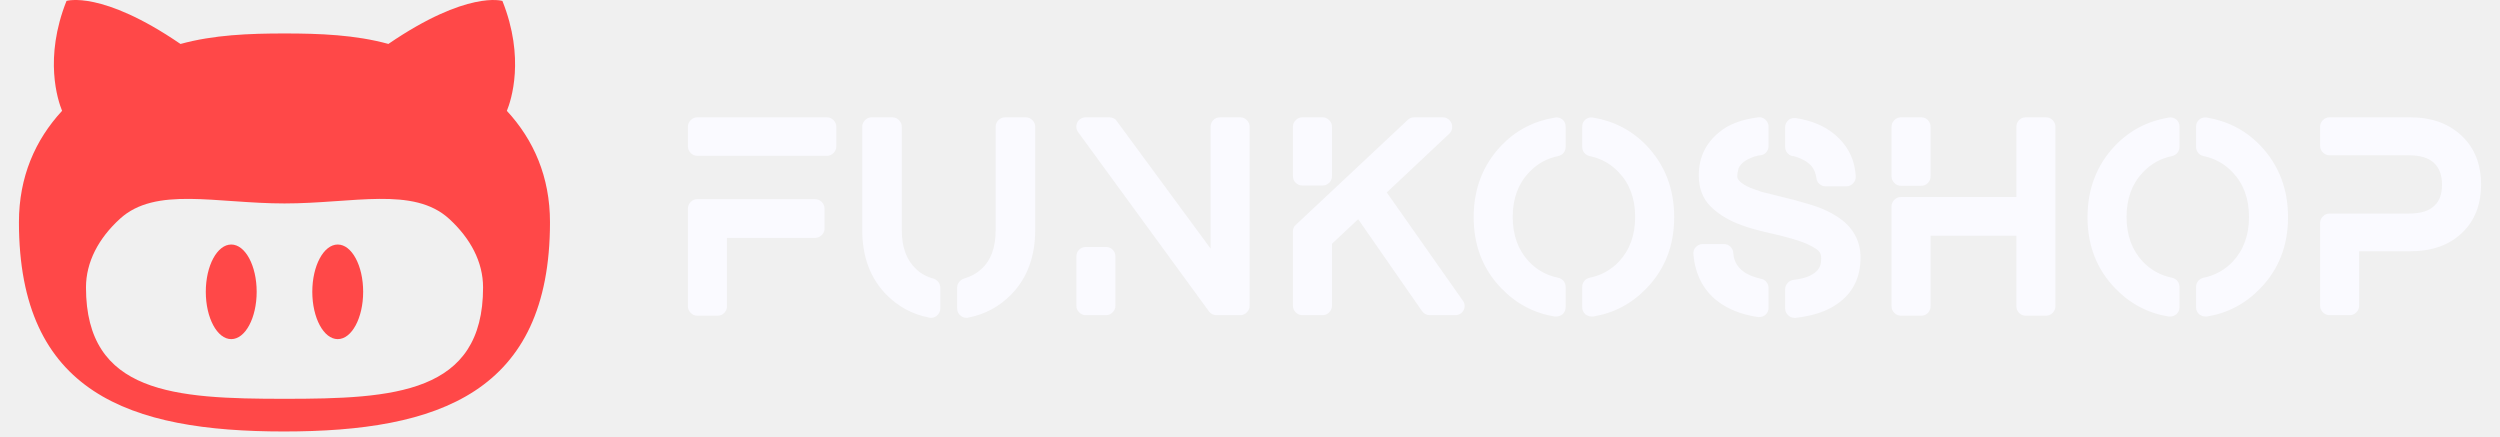
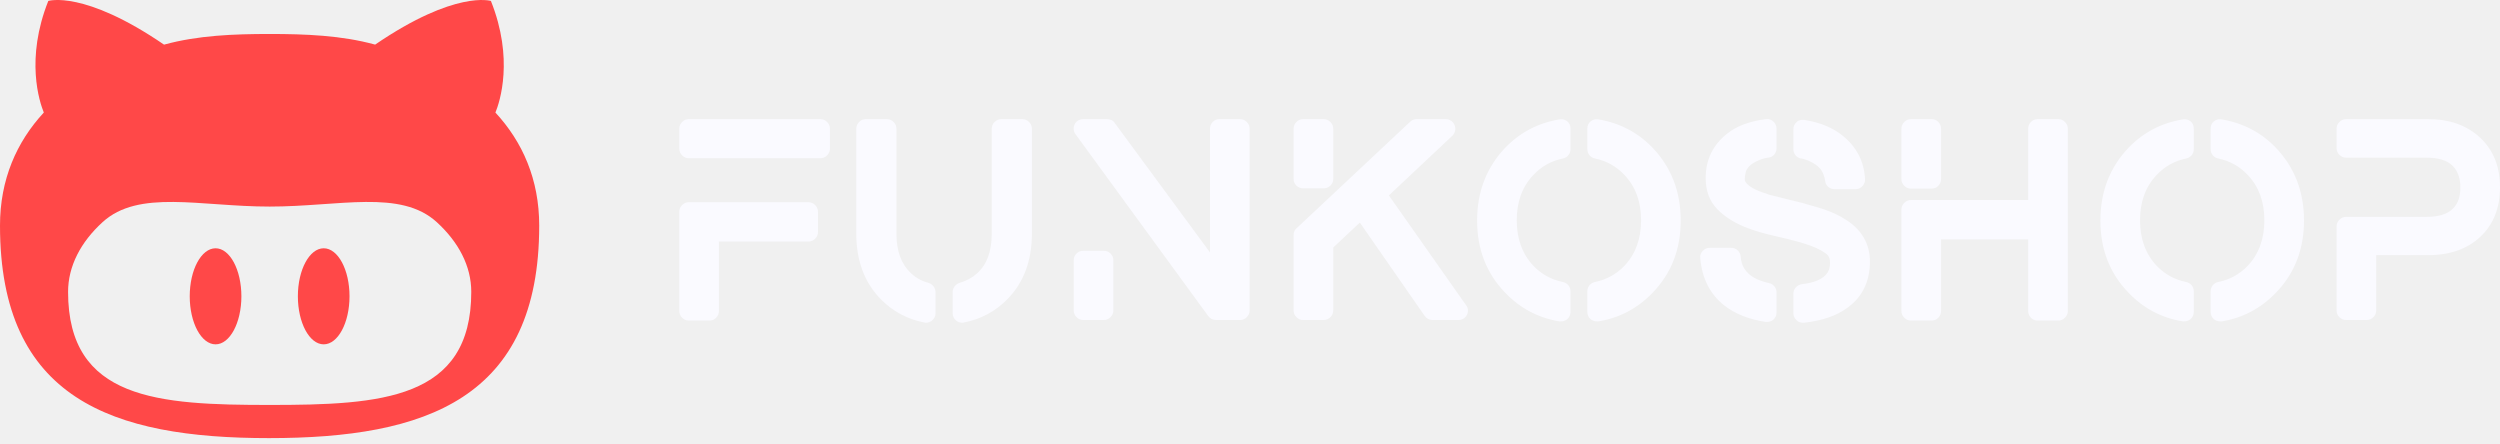
- <svg xmlns="http://www.w3.org/2000/svg" width="372" height="65" viewBox="0 0 372 66" fill="none">
+ <svg xmlns="http://www.w3.org/2000/svg" width="372" height="66" viewBox="0 0 372 66" fill="none">
  <g clip-path="url(#clip0_76_80)">
    <path d="M48.167 36.944C46.048 36.944 44.323 40.139 44.323 44.087C44.323 48.034 46.048 51.238 48.167 51.238C50.285 51.238 52.008 48.035 52.008 44.087C52.011 40.137 50.289 36.944 48.167 36.944Z" fill="#FF4848" />
    <path d="M32.078 36.944C29.954 36.944 28.232 40.139 28.232 44.087C28.232 48.034 29.954 51.238 32.078 51.238C34.198 51.238 35.919 48.035 35.919 44.087C35.919 40.139 34.198 36.944 32.078 36.944Z" fill="#FF4848" />
    <path d="M73.721 16.745C74.368 15.162 76.492 8.773 73.048 0.142C73.048 0.142 67.772 -1.528 55.82 6.638C50.816 5.261 45.438 5.056 40.12 5.056C34.801 5.056 29.428 5.261 24.409 6.643C12.461 -1.529 7.187 0.14 7.187 0.14C3.748 8.776 5.873 15.161 6.519 16.745C2.469 21.123 0 26.712 0 33.564C0 59.359 16.708 65.192 40.026 65.192C63.356 65.192 80.235 59.36 80.235 33.564C80.235 26.712 77.767 21.122 73.716 16.745H73.721ZM40.122 60.256C23.559 60.256 10.13 59.48 10.13 43.433C10.13 39.601 12.016 36.022 15.25 33.066C20.635 28.131 29.768 30.739 40.123 30.739C50.486 30.739 59.605 28.131 64.996 33.06C68.233 36.022 70.125 39.59 70.125 43.429C70.125 59.481 56.687 60.256 40.124 60.256H40.122Z" fill="#FF4848" />
    <path d="M120.263 30.087C120.667 30.087 121.01 30.229 121.293 30.512C121.576 30.794 121.717 31.138 121.717 31.542V34.531C121.717 34.908 121.576 35.238 121.293 35.52C121.01 35.803 120.667 35.945 120.263 35.945H106.973V46.285C106.973 46.663 106.839 46.992 106.569 47.275C106.3 47.558 105.963 47.699 105.559 47.699H102.489C102.112 47.699 101.783 47.558 101.5 47.275C101.217 46.992 101.076 46.663 101.076 46.285V31.542C101.076 31.138 101.217 30.794 101.5 30.512C101.783 30.229 102.112 30.087 102.489 30.087H120.263ZM122.081 17.727C122.458 17.727 122.788 17.868 123.07 18.151C123.353 18.434 123.495 18.764 123.495 19.141V22.089C123.495 22.493 123.353 22.837 123.07 23.119C122.788 23.402 122.458 23.544 122.081 23.544H102.489C102.112 23.544 101.783 23.402 101.5 23.119C101.217 22.837 101.076 22.493 101.076 22.089V19.141C101.076 18.764 101.217 18.434 101.5 18.151C101.783 17.868 102.112 17.727 102.489 17.727H122.081ZM138.158 42.084C138.481 42.192 138.737 42.374 138.925 42.63C139.114 42.886 139.208 43.175 139.208 43.498V46.609C139.208 47.04 139.033 47.403 138.683 47.699C138.413 47.915 138.117 48.023 137.794 48.023C137.659 48.023 137.565 48.009 137.511 47.982C135.007 47.497 132.853 46.339 131.048 44.508C128.625 42.031 127.413 38.772 127.413 34.733V19.181C127.413 18.777 127.554 18.434 127.837 18.151C128.12 17.868 128.45 17.727 128.827 17.727H131.937C132.341 17.727 132.684 17.868 132.967 18.151C133.25 18.434 133.391 18.777 133.391 19.181V34.814C133.391 37.372 134.118 39.324 135.572 40.671C136.326 41.371 137.188 41.842 138.158 42.084ZM152.094 17.727C152.498 17.727 152.841 17.868 153.124 18.151C153.406 18.434 153.548 18.777 153.548 19.181V34.733C153.548 38.772 152.336 42.031 149.912 44.508C148.108 46.339 145.954 47.497 143.449 47.982C143.395 48.009 143.301 48.023 143.167 48.023C142.843 48.023 142.547 47.915 142.278 47.699C141.928 47.43 141.753 47.053 141.753 46.568V43.458C141.753 43.162 141.847 42.886 142.035 42.63C142.224 42.374 142.48 42.192 142.803 42.084C143.826 41.788 144.688 41.317 145.388 40.671C146.842 39.378 147.569 37.426 147.569 34.814V19.181C147.569 18.777 147.711 18.434 147.994 18.151C148.276 17.868 148.62 17.727 149.024 17.727H152.094ZM184.53 17.727C184.907 17.727 185.237 17.868 185.52 18.151C185.803 18.434 185.944 18.764 185.944 19.141V46.205C185.944 46.582 185.803 46.912 185.52 47.194C185.237 47.477 184.907 47.618 184.53 47.618H180.976C180.491 47.618 180.1 47.43 179.804 47.053L160.051 19.989C159.89 19.773 159.795 19.531 159.769 19.262C159.742 18.992 159.789 18.737 159.91 18.494C160.031 18.252 160.206 18.063 160.435 17.929C160.664 17.794 160.913 17.727 161.182 17.727H164.737C164.952 17.727 165.168 17.774 165.383 17.868C165.599 17.962 165.76 18.104 165.868 18.292L180.046 37.56V19.141C180.046 18.764 180.181 18.434 180.45 18.151C180.72 17.868 181.056 17.727 181.46 17.727H184.53ZM164.252 37.318C164.629 37.318 164.959 37.453 165.242 37.722C165.525 37.991 165.666 38.328 165.666 38.732V46.205C165.666 46.582 165.525 46.912 165.242 47.194C164.959 47.477 164.629 47.618 164.252 47.618H161.182C160.805 47.618 160.475 47.477 160.193 47.194C159.91 46.912 159.769 46.582 159.769 46.205V38.732C159.769 38.328 159.91 37.991 160.193 37.722C160.475 37.453 160.805 37.318 161.182 37.318H164.252ZM218.138 45.397C218.3 45.585 218.394 45.814 218.421 46.084C218.448 46.353 218.401 46.609 218.28 46.851C218.158 47.093 217.983 47.282 217.755 47.417C217.526 47.551 217.277 47.618 217.007 47.618H213.17C212.927 47.618 212.705 47.565 212.503 47.457C212.301 47.349 212.133 47.201 211.998 47.013L202.344 33.117L198.385 36.833V46.205C198.385 46.582 198.244 46.912 197.961 47.194C197.679 47.477 197.349 47.618 196.972 47.618H193.902C193.525 47.618 193.195 47.477 192.912 47.194C192.629 46.912 192.488 46.582 192.488 46.205V34.975C192.488 34.544 192.636 34.208 192.932 33.965L209.817 18.131C210.086 17.861 210.41 17.727 210.787 17.727H215.149C215.418 17.727 215.674 17.808 215.917 17.969C216.159 18.131 216.334 18.346 216.442 18.616C216.549 18.885 216.576 19.161 216.522 19.444C216.469 19.726 216.334 19.975 216.119 20.191L206.666 29.078L218.138 45.397ZM193.902 28.027C193.525 28.027 193.195 27.893 192.912 27.623C192.629 27.354 192.488 27.017 192.488 26.613V19.141C192.488 18.764 192.629 18.434 192.912 18.151C193.195 17.868 193.525 17.727 193.902 17.727H196.972C197.349 17.727 197.679 17.868 197.961 18.151C198.244 18.434 198.385 18.764 198.385 19.141V26.613C198.385 27.017 198.244 27.354 197.961 27.623C197.679 27.893 197.349 28.027 196.972 28.027H193.902ZM233.205 18.05C233.528 18.319 233.69 18.683 233.69 19.141V22.17C233.69 22.52 233.589 22.823 233.387 23.079C233.185 23.335 232.909 23.503 232.559 23.584C230.836 23.934 229.368 24.755 228.156 26.048C226.513 27.771 225.692 30.013 225.692 32.774C225.692 35.534 226.513 37.789 228.156 39.54C229.368 40.805 230.836 41.613 232.559 41.963C232.909 42.044 233.185 42.212 233.387 42.468C233.589 42.724 233.69 43.027 233.69 43.377V46.407C233.69 46.838 233.528 47.201 233.205 47.497C232.909 47.713 232.599 47.821 232.276 47.821H232.034C228.91 47.309 226.231 45.895 223.995 43.579C221.195 40.698 219.794 37.109 219.794 32.814C219.794 28.519 221.195 24.904 223.995 21.968C226.177 19.706 228.856 18.306 232.034 17.767C232.465 17.686 232.855 17.781 233.205 18.05ZM245.889 21.968C248.69 24.904 250.09 28.519 250.09 32.814C250.09 37.109 248.69 40.698 245.889 43.579C243.654 45.895 240.974 47.309 237.851 47.821H237.608C237.285 47.821 236.975 47.713 236.679 47.497C236.356 47.201 236.195 46.838 236.195 46.407V43.377C236.195 43.027 236.295 42.724 236.497 42.468C236.699 42.212 236.975 42.044 237.326 41.963C239.049 41.613 240.517 40.805 241.729 39.54C243.371 37.789 244.193 35.534 244.193 32.774C244.193 30.013 243.371 27.771 241.729 26.048C240.517 24.755 239.049 23.934 237.326 23.584C236.975 23.503 236.699 23.335 236.497 23.079C236.295 22.823 236.195 22.52 236.195 22.17V19.141C236.195 18.683 236.363 18.319 236.699 18.05C237.036 17.781 237.42 17.686 237.851 17.767C241.028 18.306 243.708 19.706 245.889 21.968ZM274.69 32.713C275.848 33.44 276.73 34.329 277.336 35.379C277.942 36.429 278.245 37.601 278.245 38.893C278.245 41.936 277.087 44.266 274.771 45.882C273.209 47.013 271.095 47.726 268.429 48.023H268.268C267.891 48.023 267.581 47.901 267.338 47.659C267.015 47.363 266.854 47.013 266.854 46.609V43.7C266.854 43.35 266.975 43.041 267.217 42.771C267.46 42.502 267.756 42.34 268.106 42.286C269.372 42.152 270.355 41.856 271.055 41.398C271.593 41.075 271.957 40.657 272.145 40.146C272.253 39.849 272.307 39.472 272.307 39.015C272.307 38.718 272.253 38.462 272.145 38.247C272.038 38.032 271.849 37.83 271.58 37.641C270.799 37.103 269.789 36.645 268.55 36.268L267.904 36.066C266.558 35.689 265.319 35.379 264.188 35.137C263.945 35.083 263.555 34.989 263.016 34.854L262.572 34.733C261.603 34.49 260.579 34.154 259.502 33.723C257.913 33.05 256.607 32.201 255.584 31.178C254.399 29.993 253.806 28.431 253.806 26.492C253.806 23.826 254.83 21.659 256.876 19.989C258.277 18.804 260.243 18.05 262.774 17.727C263.205 17.673 263.575 17.794 263.885 18.09C264.194 18.387 264.349 18.737 264.349 19.141V22.049C264.349 22.399 264.242 22.709 264.026 22.978C263.811 23.247 263.535 23.402 263.198 23.443C262.861 23.483 262.518 23.557 262.168 23.665C261.387 23.961 260.835 24.25 260.512 24.533C260.189 24.816 259.96 25.105 259.825 25.402C259.691 25.86 259.623 26.29 259.623 26.694C259.623 26.91 259.744 27.139 259.987 27.381C260.364 27.758 260.916 28.095 261.643 28.391C261.966 28.526 262.532 28.727 263.339 28.997L268.389 30.249L268.631 30.33C269.897 30.68 270.812 30.949 271.378 31.138C272.644 31.569 273.748 32.094 274.69 32.713ZM267.944 23.584C267.621 23.503 267.359 23.335 267.157 23.079C266.955 22.823 266.854 22.52 266.854 22.17V19.221C266.854 18.791 267.029 18.427 267.379 18.131C267.514 17.996 267.689 17.909 267.904 17.868C268.119 17.828 268.321 17.821 268.51 17.848C270.88 18.225 272.805 19.033 274.286 20.272C276.306 21.941 277.383 24.069 277.518 26.654C277.545 27.031 277.417 27.374 277.134 27.684C276.851 27.994 276.508 28.148 276.104 28.148H272.953C272.603 28.148 272.294 28.027 272.024 27.785C271.755 27.543 271.607 27.246 271.58 26.896C271.472 26.196 271.243 25.617 270.893 25.159C270.328 24.486 269.452 23.974 268.268 23.624C268.187 23.624 268.133 23.611 268.106 23.584H267.944ZM263.218 42.125C263.541 42.179 263.811 42.34 264.026 42.61C264.242 42.879 264.349 43.175 264.349 43.498V46.487C264.349 46.918 264.188 47.282 263.865 47.578C263.595 47.794 263.286 47.901 262.936 47.901H262.734C260.229 47.524 258.169 46.703 256.553 45.437C254.453 43.768 253.268 41.438 252.999 38.449C252.945 38.018 253.066 37.648 253.362 37.338C253.658 37.029 254.008 36.874 254.412 36.874H257.603C257.98 36.874 258.304 37.002 258.573 37.257C258.842 37.513 258.99 37.83 259.017 38.207C259.098 39.553 259.758 40.59 260.997 41.317C261.562 41.64 262.303 41.91 263.218 42.125ZM284.344 28.068C283.967 28.068 283.638 27.926 283.355 27.644C283.072 27.361 282.931 27.031 282.931 26.654V19.141C282.931 18.764 283.072 18.434 283.355 18.151C283.638 17.868 283.967 17.727 284.344 17.727H287.414C287.818 17.727 288.155 17.868 288.424 18.151C288.694 18.434 288.828 18.764 288.828 19.141V26.654C288.828 27.031 288.694 27.361 288.424 27.644C288.155 27.926 287.818 28.068 287.414 28.068H284.344ZM306.279 17.727C306.656 17.727 306.985 17.868 307.268 18.151C307.551 18.434 307.692 18.764 307.692 19.141V46.285C307.692 46.663 307.551 46.992 307.268 47.275C306.985 47.558 306.656 47.699 306.279 47.699H303.209C302.805 47.699 302.468 47.558 302.199 47.275C301.929 46.992 301.795 46.663 301.795 46.285V35.621H288.828V46.285C288.828 46.663 288.694 46.992 288.424 47.275C288.155 47.558 287.818 47.699 287.414 47.699H284.344C283.967 47.699 283.638 47.558 283.355 47.275C283.072 46.992 282.931 46.663 282.931 46.285V31.178C282.931 30.801 283.072 30.471 283.355 30.188C283.638 29.906 283.967 29.764 284.344 29.764H301.795V19.141C301.795 18.764 301.929 18.434 302.199 18.151C302.468 17.868 302.805 17.727 303.209 17.727H306.279ZM325.951 18.05C326.274 18.319 326.435 18.683 326.435 19.141V22.17C326.435 22.52 326.334 22.823 326.132 23.079C325.93 23.335 325.654 23.503 325.304 23.584C323.581 23.934 322.113 24.755 320.901 26.048C319.259 27.771 318.437 30.013 318.437 32.774C318.437 35.534 319.259 37.789 320.901 39.54C322.113 40.805 323.581 41.613 325.304 41.963C325.654 42.044 325.93 42.212 326.132 42.468C326.334 42.724 326.435 43.027 326.435 43.377V46.407C326.435 46.838 326.274 47.201 325.951 47.497C325.654 47.713 325.345 47.821 325.021 47.821H324.779C321.655 47.309 318.976 45.895 316.741 43.579C313.94 40.698 312.54 37.109 312.54 32.814C312.54 28.519 313.94 24.904 316.741 21.968C318.922 19.706 321.601 18.306 324.779 17.767C325.21 17.686 325.6 17.781 325.951 18.05ZM338.634 21.968C341.435 24.904 342.835 28.519 342.835 32.814C342.835 37.109 341.435 40.698 338.634 43.579C336.399 45.895 333.72 47.309 330.596 47.821H330.354C330.03 47.821 329.721 47.713 329.424 47.497C329.101 47.201 328.94 46.838 328.94 46.407V43.377C328.94 43.027 329.041 42.724 329.243 42.468C329.445 42.212 329.721 42.044 330.071 41.963C331.794 41.613 333.262 40.805 334.474 39.54C336.116 37.789 336.938 35.534 336.938 32.774C336.938 30.013 336.116 27.771 334.474 26.048C333.262 24.755 331.794 23.934 330.071 23.584C329.721 23.503 329.445 23.335 329.243 23.079C329.041 22.823 328.94 22.52 328.94 22.17V19.141C328.94 18.683 329.108 18.319 329.445 18.05C329.781 17.781 330.165 17.686 330.596 17.767C333.774 18.306 336.453 19.706 338.634 21.968ZM361.296 17.727C364.5 17.727 367.085 18.649 369.051 20.494C371.017 22.338 372 24.796 372 27.866C372 30.936 371.031 33.386 369.092 35.218C367.153 37.049 364.554 37.964 361.296 37.964H353.58V46.205C353.58 46.582 353.439 46.912 353.156 47.194C352.873 47.477 352.543 47.618 352.166 47.618H349.096C348.719 47.618 348.39 47.477 348.107 47.194C347.824 46.912 347.683 46.582 347.683 46.205V33.682C347.683 33.306 347.824 32.976 348.107 32.693C348.39 32.41 348.719 32.269 349.096 32.269H361.053C362.857 32.269 364.15 31.878 364.931 31.097C365.712 30.397 366.102 29.333 366.102 27.906C366.102 26.479 365.699 25.381 364.891 24.614C364.083 23.846 362.804 23.463 361.053 23.463H349.096C348.719 23.463 348.39 23.321 348.107 23.039C347.824 22.756 347.683 22.426 347.683 22.049V19.141C347.683 18.764 347.824 18.434 348.107 18.151C348.39 17.868 348.719 17.727 349.096 17.727H361.296Z" fill="#FAFAFF" />
  </g>
  <defs>
    <clipPath id="clip0_76_80">
      <rect width="372" height="65.192" fill="white" />
    </clipPath>
  </defs>
</svg>
